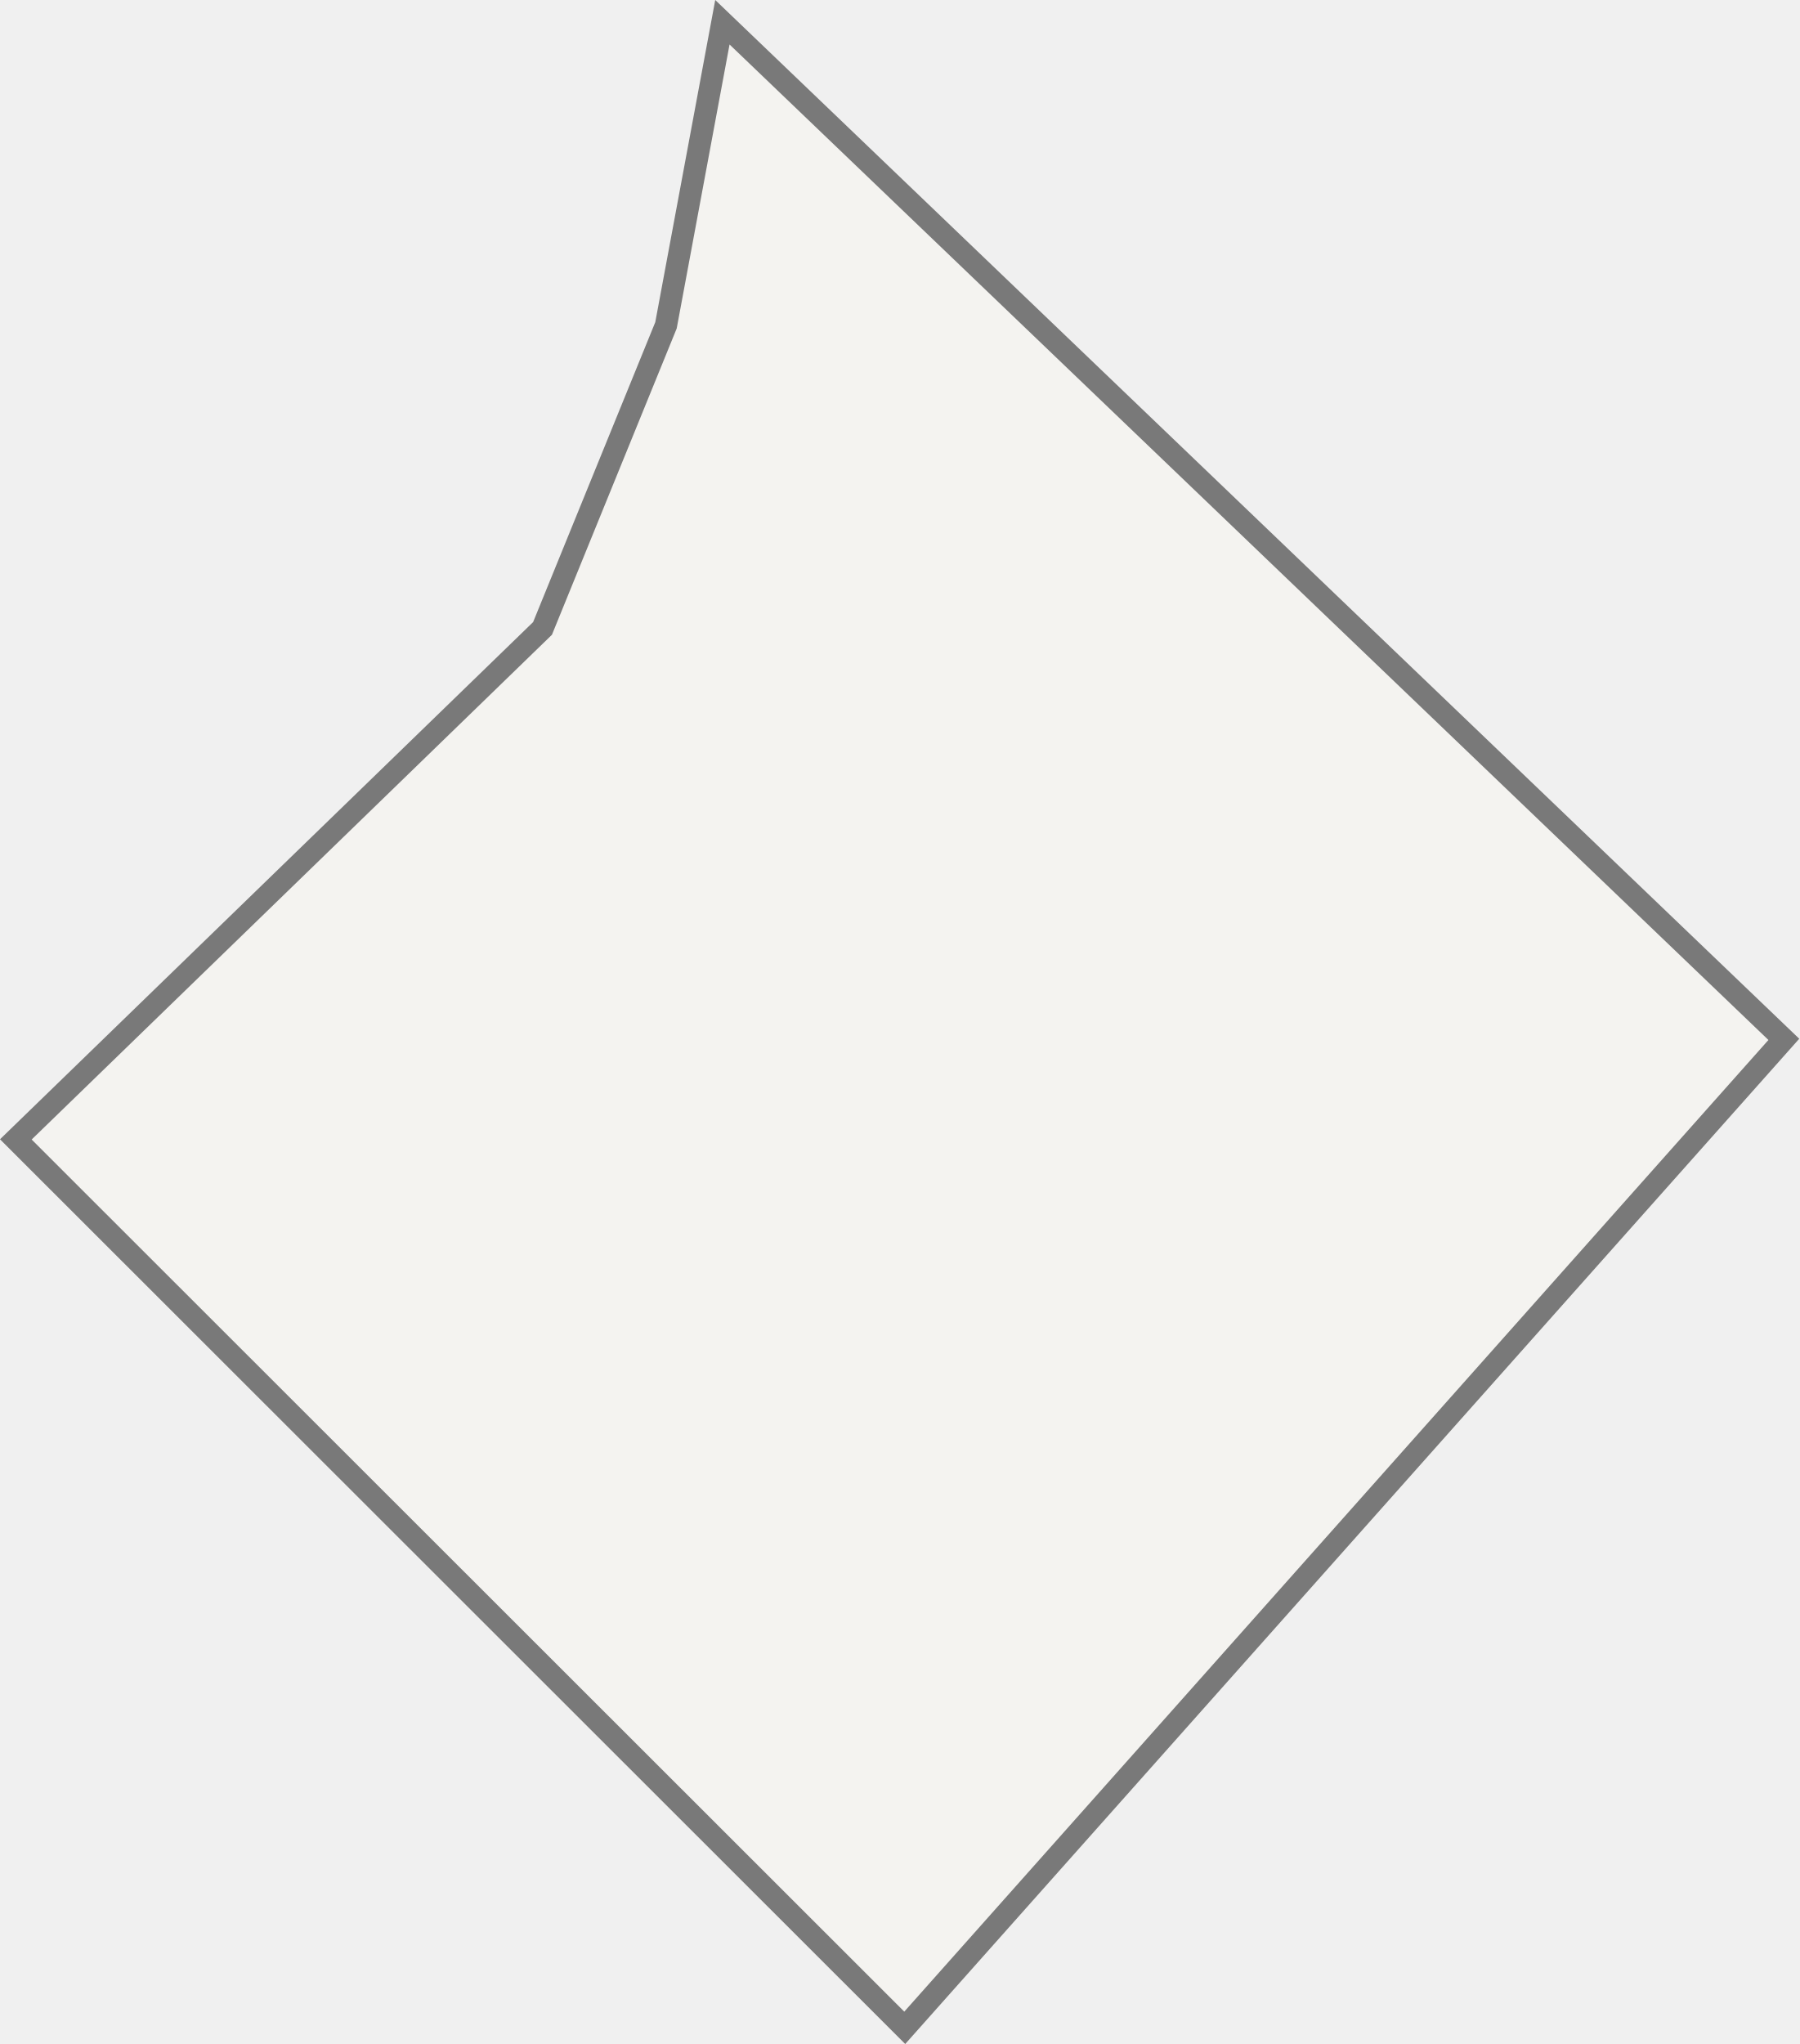
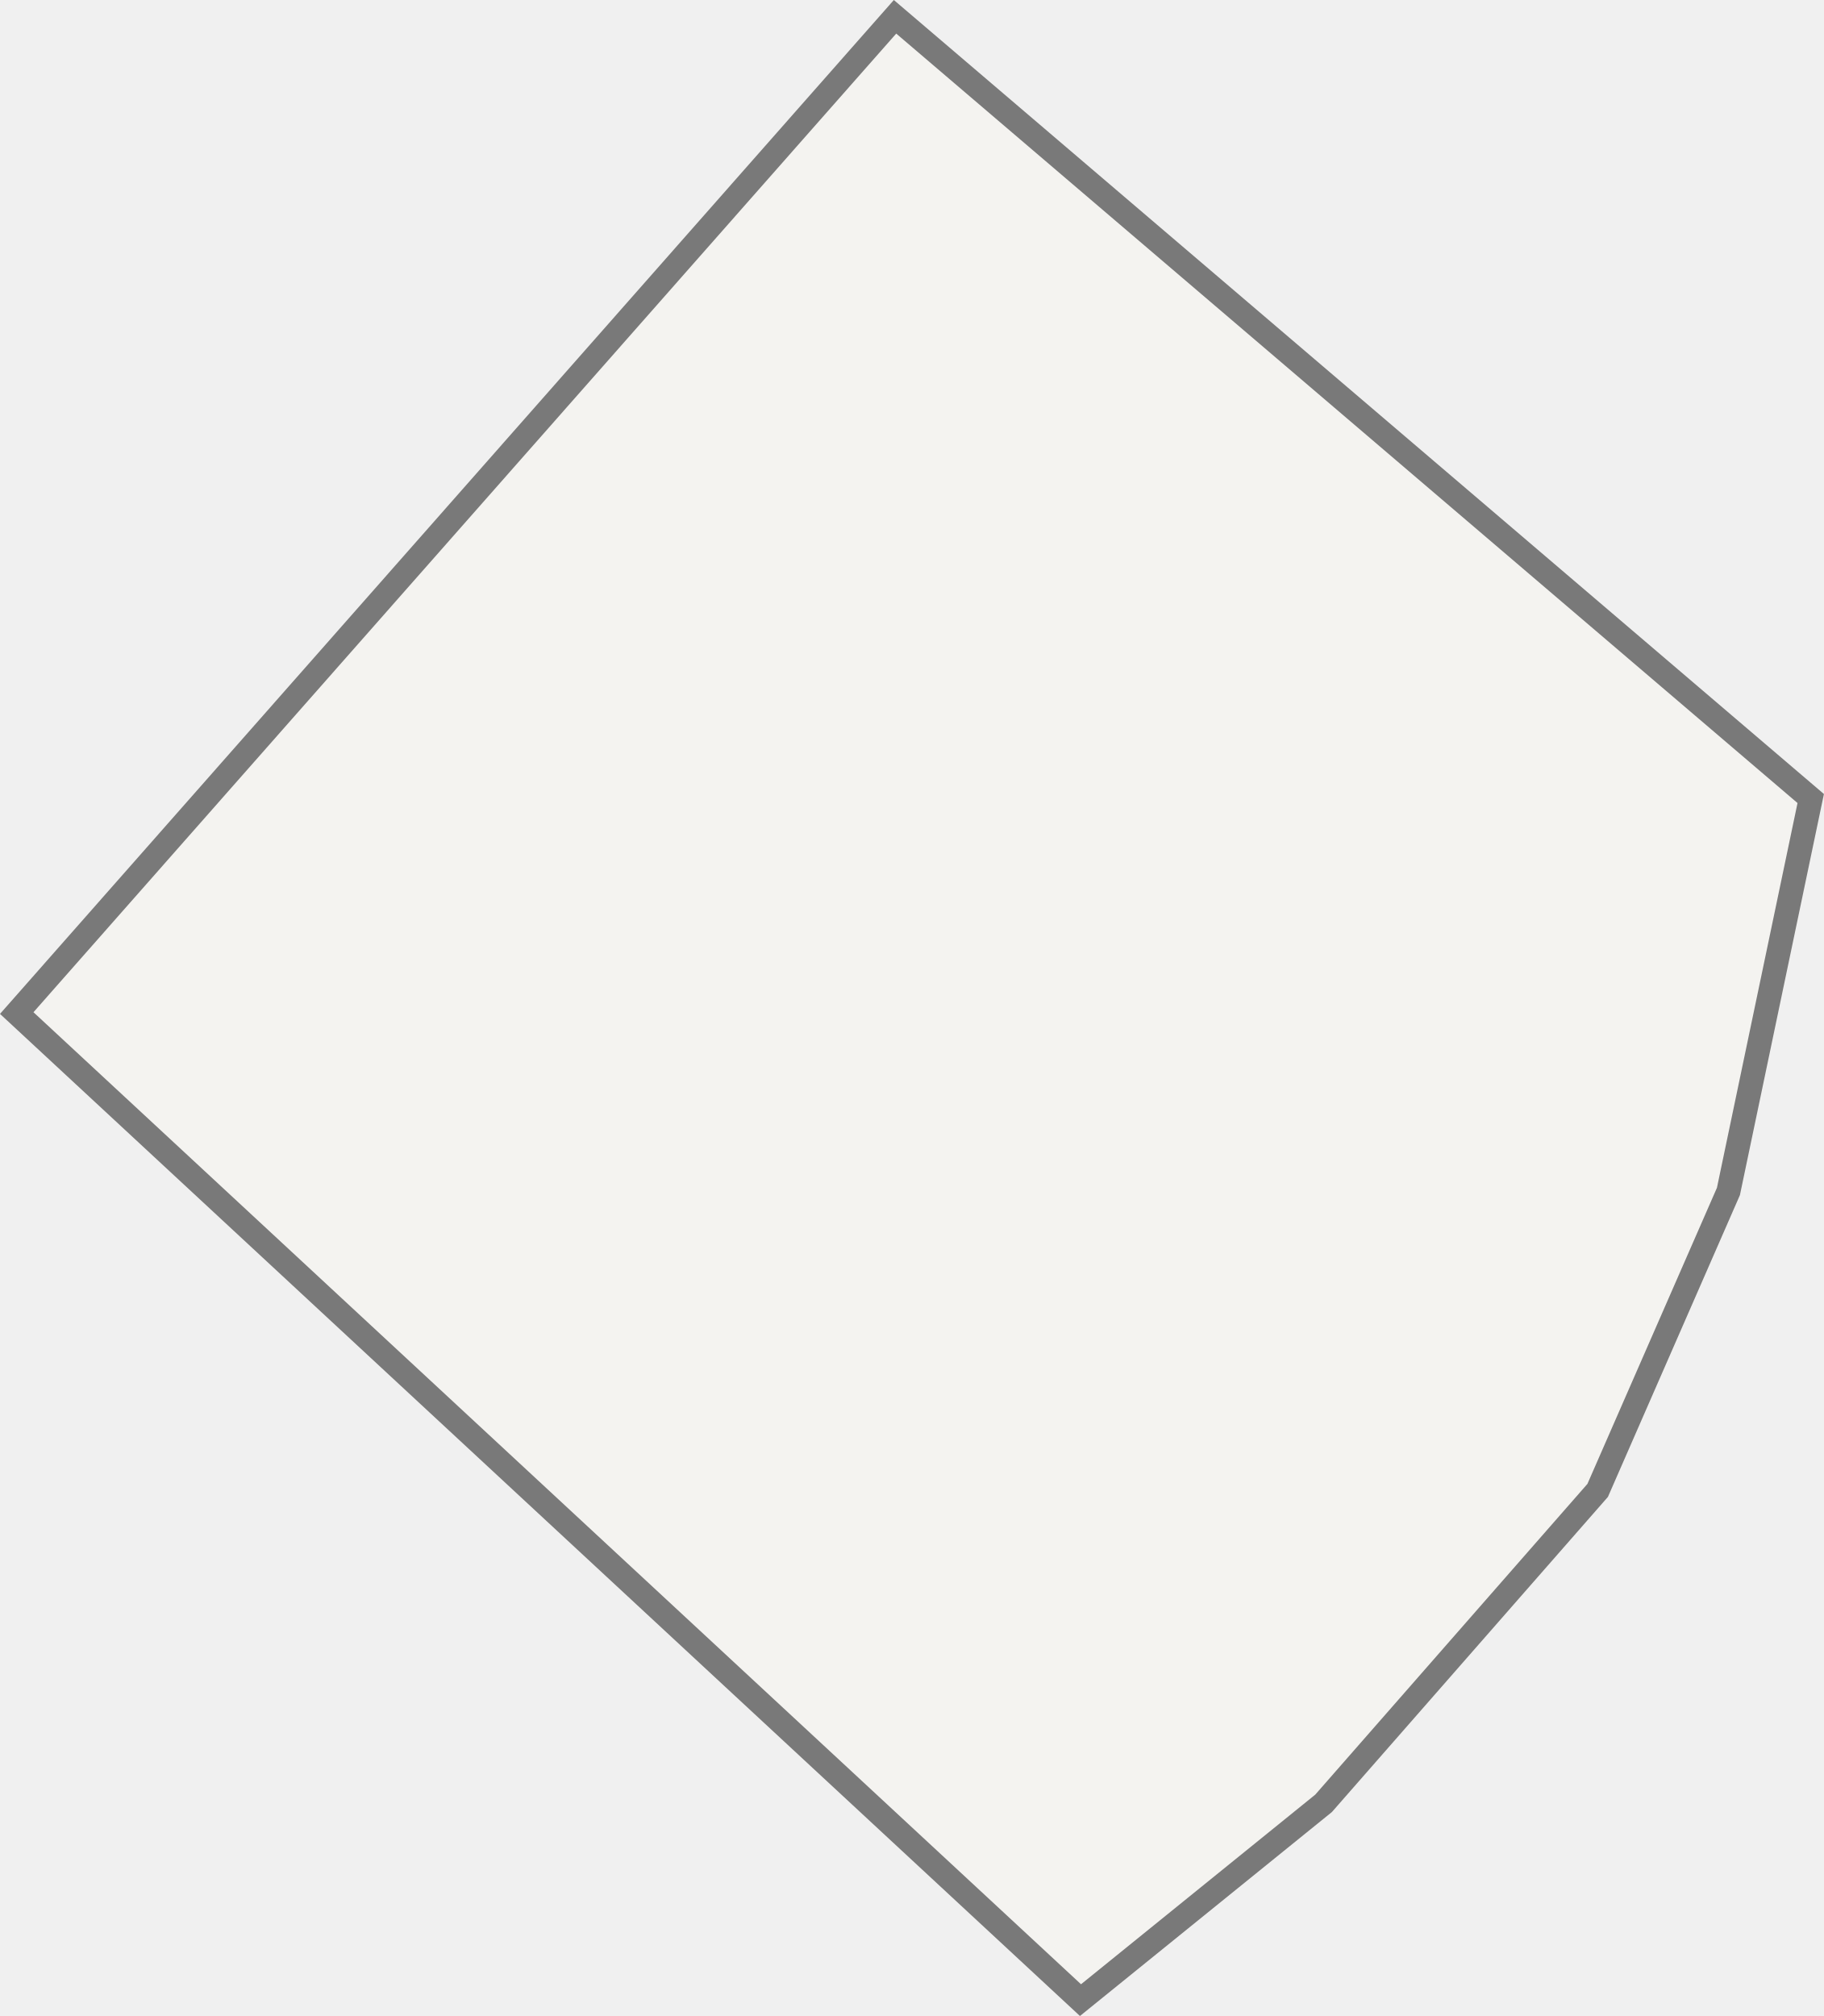
- <svg xmlns="http://www.w3.org/2000/svg" version="1.1" width="81px" height="92px">
+ <svg xmlns="http://www.w3.org/2000/svg" version="1.1" width="76px" height="84px">
  <defs>
-     <mask fill="white" id="clip143">
-       <path d="M 29.5 14.5  L 32.199 0  L 81 46.754  L 40.752 92  L 0 51.279  L 24 28  L 29.5 14.5  Z " fill-rule="evenodd" />
+     <mask fill="white" id="clip14">
+       <path d="M 0 42.246  L 37.245 0  L 76 33.084  L 72.5 49.796  L 67 62.371  L 55.5 75.5  L 45 84  L 0 42.246  Z " fill-rule="evenodd" />
    </mask>
  </defs>
-   <g transform="matrix(1 0 0 1 -3 -227 )">
-     <path d="M 29.5 14.5  L 32.199 0  L 81 46.754  L 40.752 92  L 0 51.279  L 24 28  L 29.5 14.5  Z " fill-rule="nonzero" fill="#f4f3f0" stroke="none" transform="matrix(1 0 0 1 3 227 )" />
-     <path d="M 29.5 14.5  L 32.199 0  L 81 46.754  L 40.752 92  L 0 51.279  L 24 28  L 29.5 14.5  Z " stroke-width="2" stroke="#797979" fill="none" transform="matrix(1 0 0 1 3 227 )" mask="url(#clip143)" />
+   <g transform="matrix(1 0 0 1 47 -189 )">
+     <path d="M 0 42.246  L 37.245 0  L 76 33.084  L 72.5 49.796  L 67 62.371  L 55.5 75.5  L 45 84  L 0 42.246  Z " fill-rule="nonzero" fill="#f4f3f0" stroke="none" transform="matrix(1 0 0 1 -47 189 )" />
+     <path d="M 0 42.246  L 37.245 0  L 76 33.084  L 72.5 49.796  L 67 62.371  L 55.5 75.5  L 45 84  L 0 42.246  Z " stroke-width="2" stroke="#797979" fill="none" transform="matrix(1 0 0 1 -47 189 )" mask="url(#clip14)" />
  </g>
</svg>
